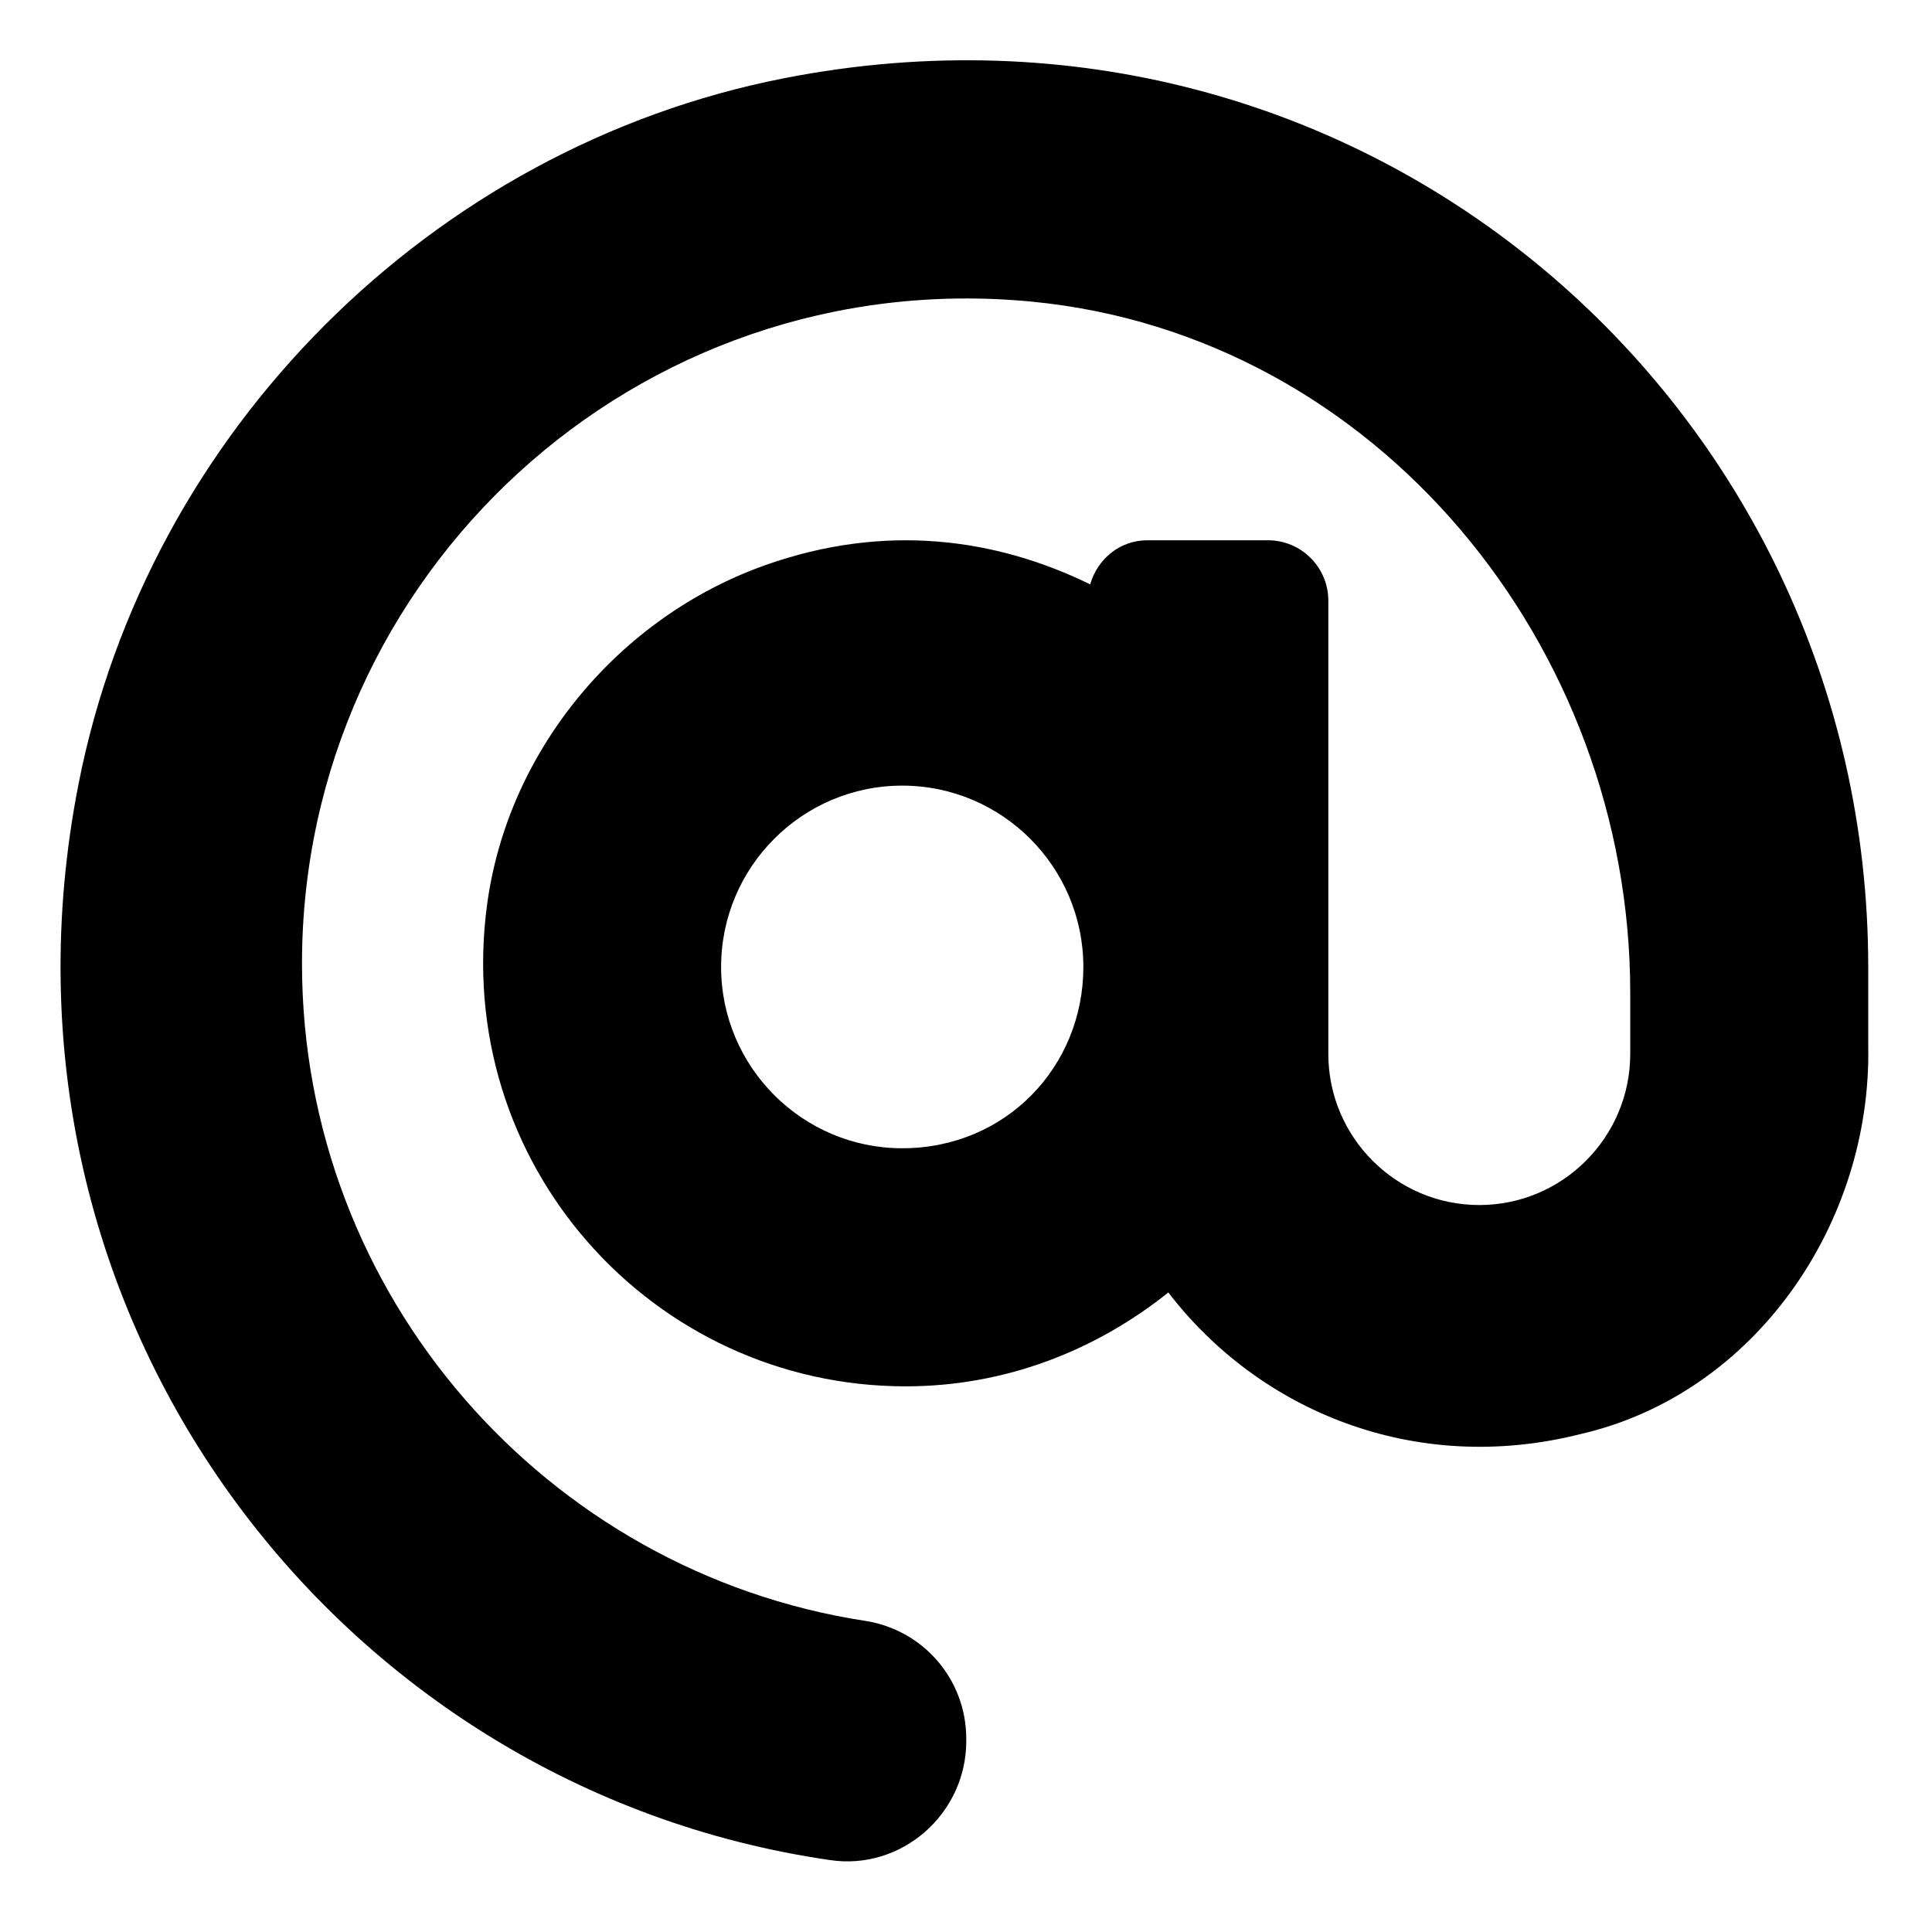
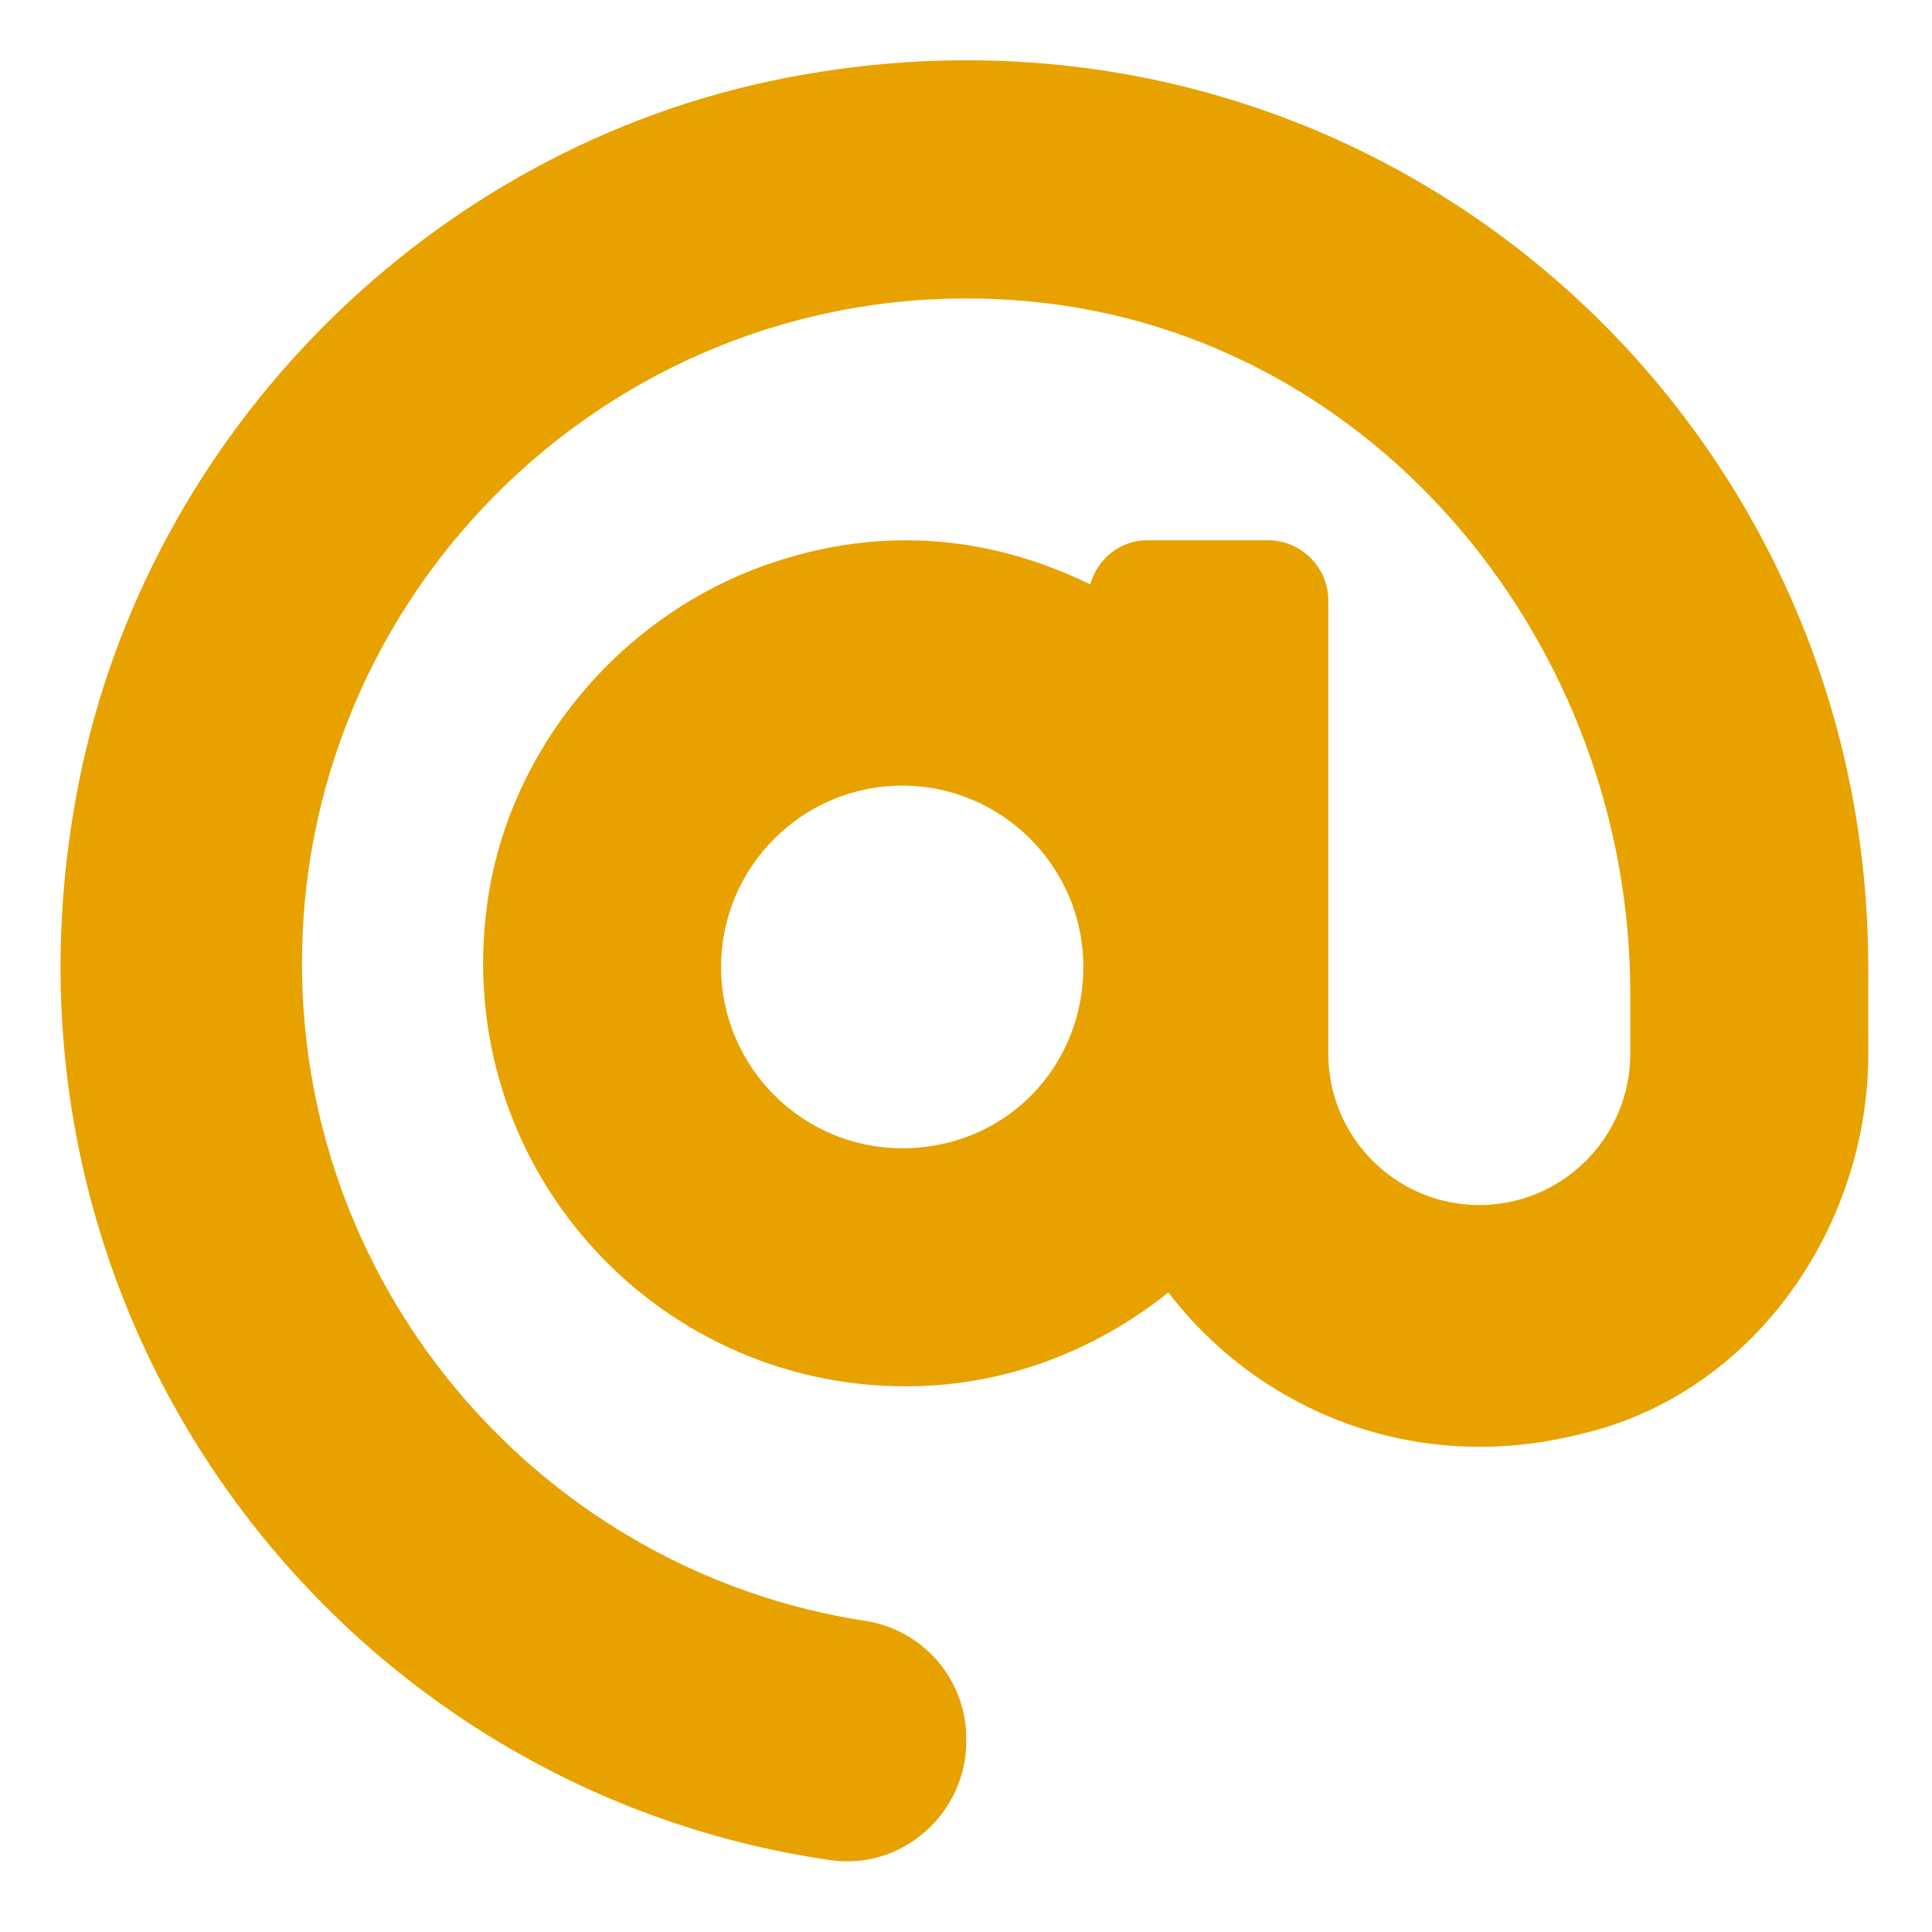
<svg xmlns="http://www.w3.org/2000/svg" viewBox="0 0 512 512">
-   <path d="M207.8 20.73c-93.45 18.32-168.7 93.66-187 187.1c-27.64 140.9 68.65 266.2 199.1 285.1c19.01 2.888 36.17-12.26 36.17-31.49l0-.663c0-15.74-11.44-28.88-26.84-31.24c-84.35-12.98-149.2-86.13-149.2-174.2c0-102.9 88.61-185.5 193.4-175.4c91.54 8.869 158.6 91.25 158.6 183.2l0 16.16c0 22.09-17.94 40.05-40 40.05s-40.01-17.96-40.01-40.05v-120.1c0-8.847-7.161-16.02-16.01-16.02l-31.98 .004c-7.299 0-13.2 4.992-15.12 11.68c-24.85-12.15-54.24-16.38-86.06-5.106c-38.75 13.73-68.12 48.91-73.72 89.64c-9.483 69.01 43.81 128 110.9 128c26.44 0 50.43-9.544 69.59-24.88c24 31.3 65.23 48.69 109.4 37.49C465.2 369.3 496 324.1 495.1 277.2V256.3C495.1 107.1 361.2-9.332 207.8 20.73zM239.1 304.3c-26.47 0-48-21.56-48-48.05s21.53-48.05 48-48.05s48 21.56 48 48.05S266.5 304.3 239.1 304.3z" />
+   <path fill="#E8A200" d="M207.8 20.73c-93.45 18.32-168.7 93.66-187 187.1c-27.64 140.9 68.65 266.2 199.1 285.1c19.01 2.888 36.17-12.26 36.17-31.49l0-.663c0-15.74-11.44-28.88-26.84-31.24c-84.35-12.98-149.2-86.13-149.2-174.2c0-102.9 88.61-185.5 193.4-175.4c91.54 8.869 158.6 91.25 158.6 183.2l0 16.16c0 22.09-17.94 40.05-40 40.05s-40.01-17.96-40.01-40.05v-120.1c0-8.847-7.161-16.02-16.01-16.02l-31.98 .004c-7.299 0-13.2 4.992-15.12 11.68c-24.85-12.15-54.24-16.38-86.06-5.106c-38.75 13.73-68.12 48.91-73.72 89.64c-9.483 69.01 43.81 128 110.9 128c26.44 0 50.43-9.544 69.59-24.88c24 31.3 65.23 48.69 109.4 37.49C465.2 369.3 496 324.1 495.1 277.2V256.3C495.1 107.1 361.2-9.332 207.8 20.73zM239.1 304.3c-26.47 0-48-21.56-48-48.05s21.53-48.05 48-48.05s48 21.56 48 48.05S266.5 304.3 239.1 304.3z" />
</svg>
